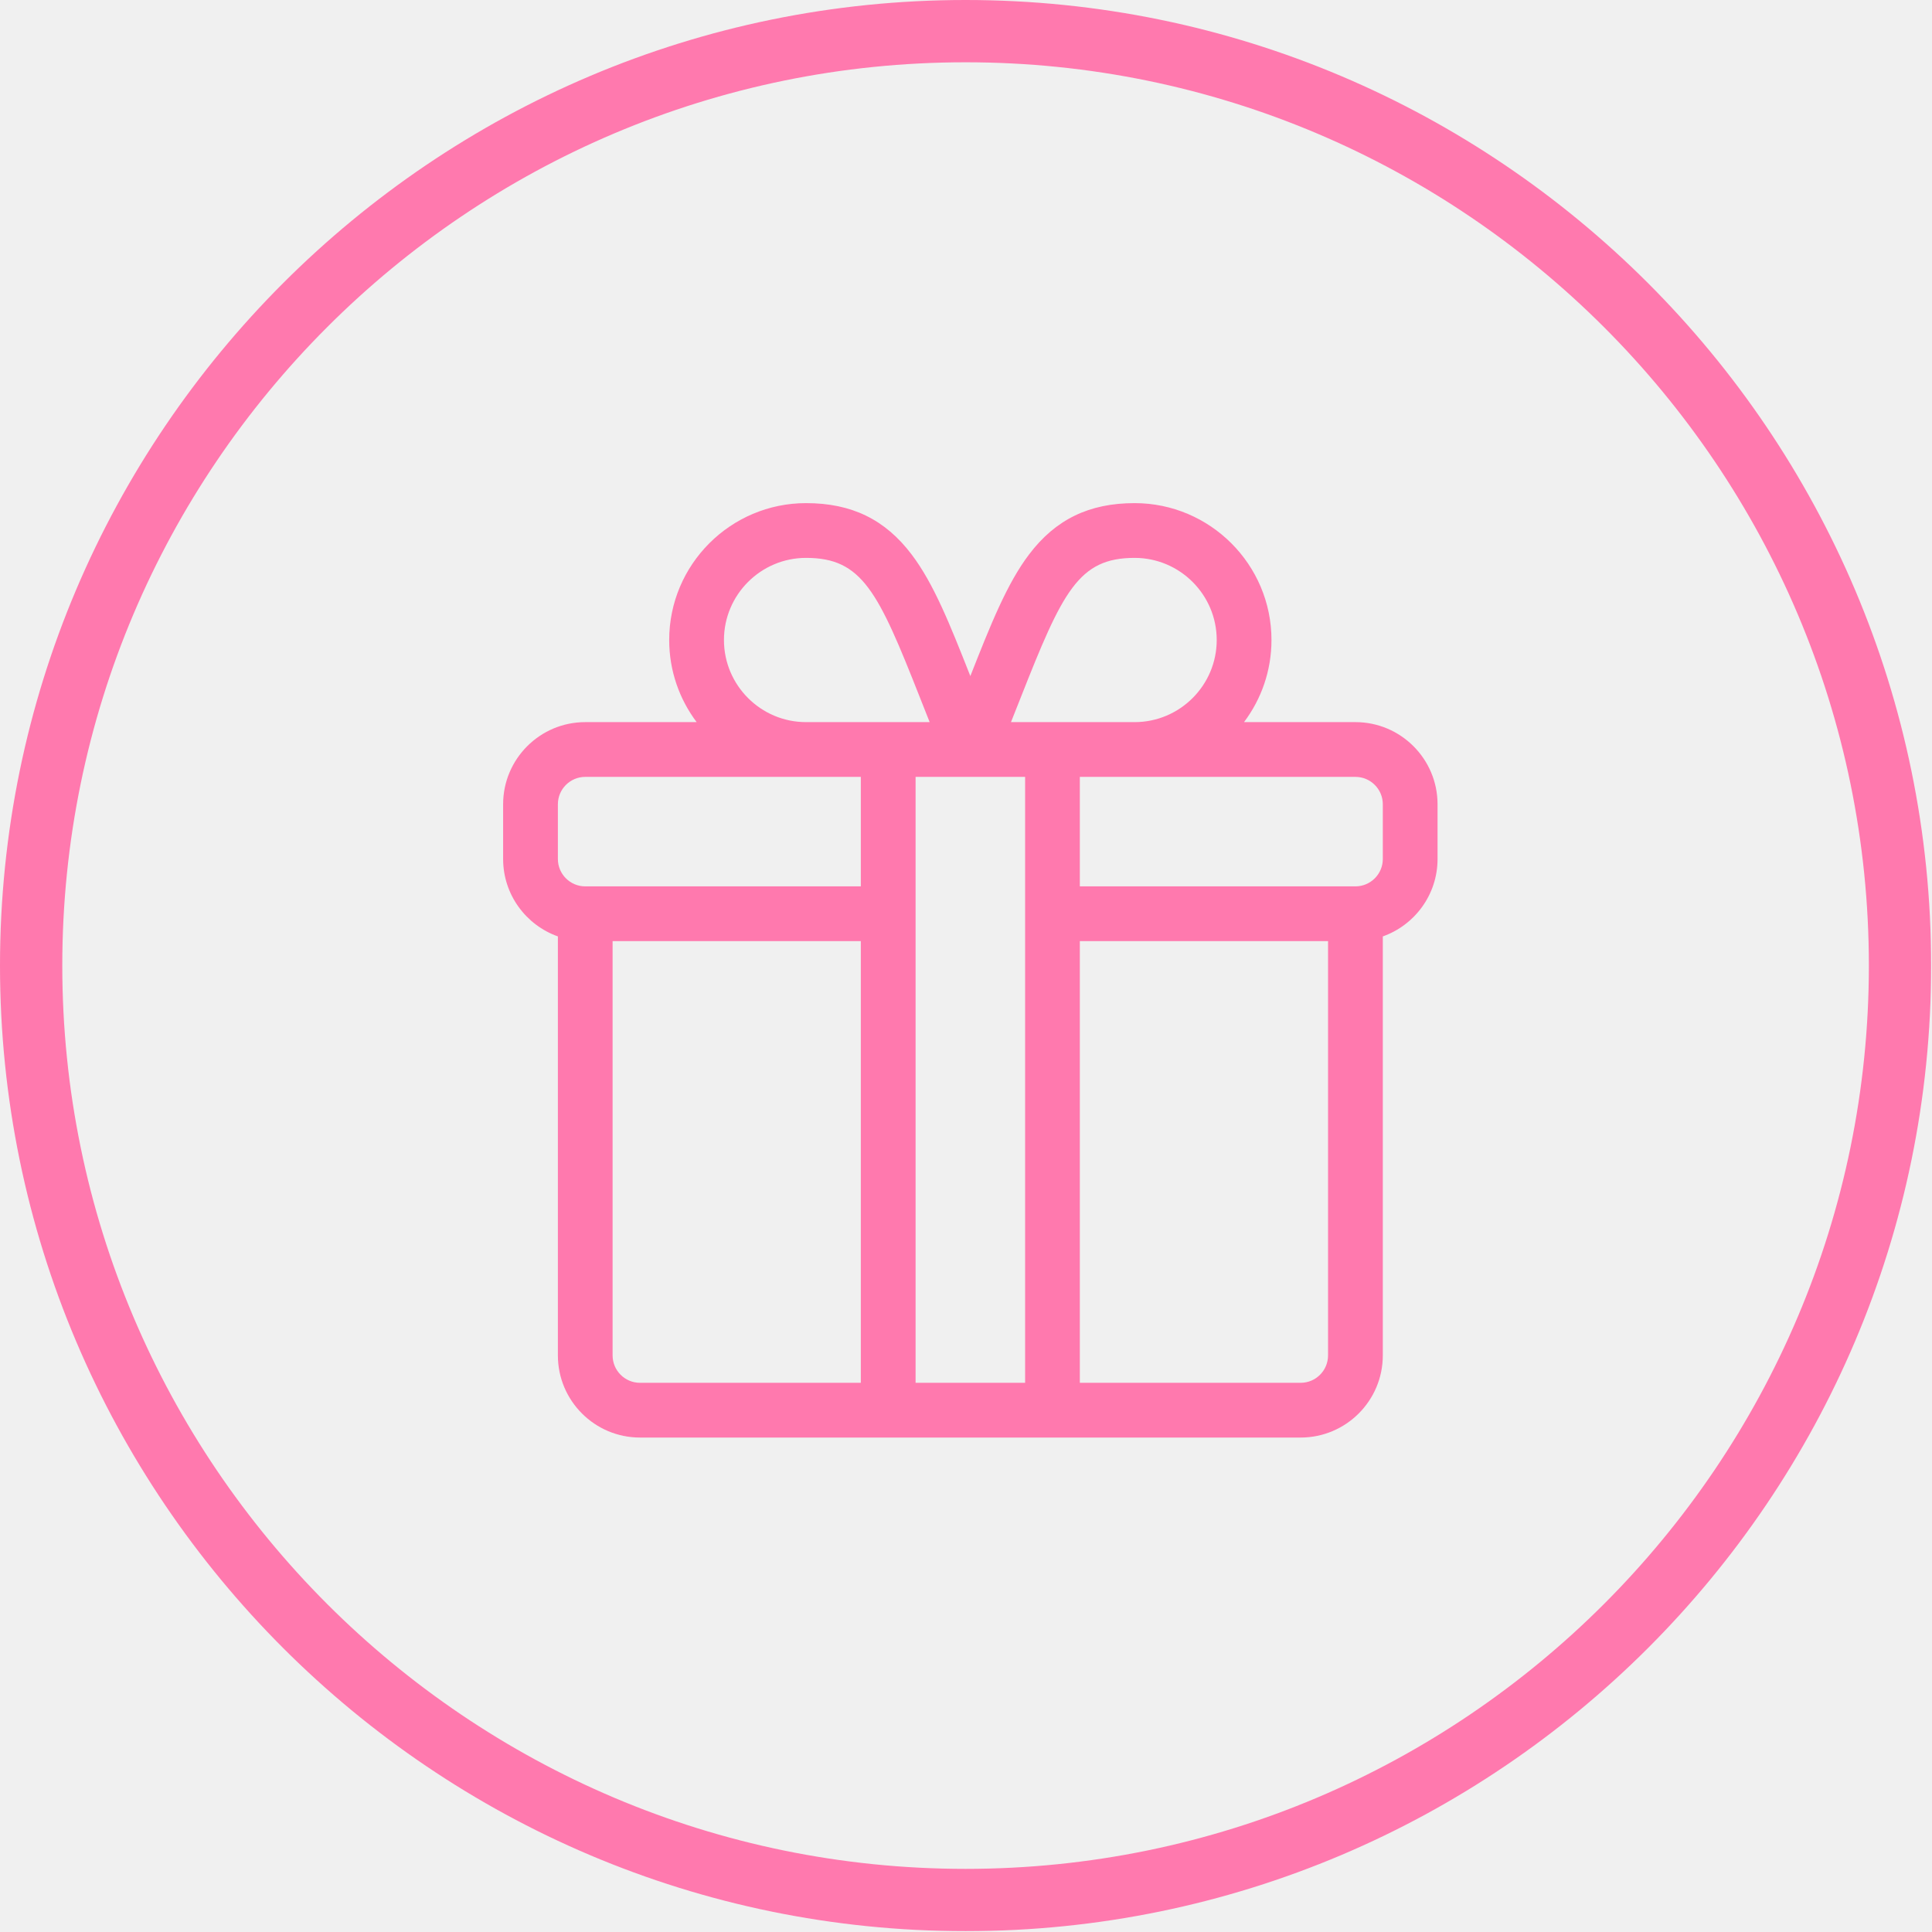
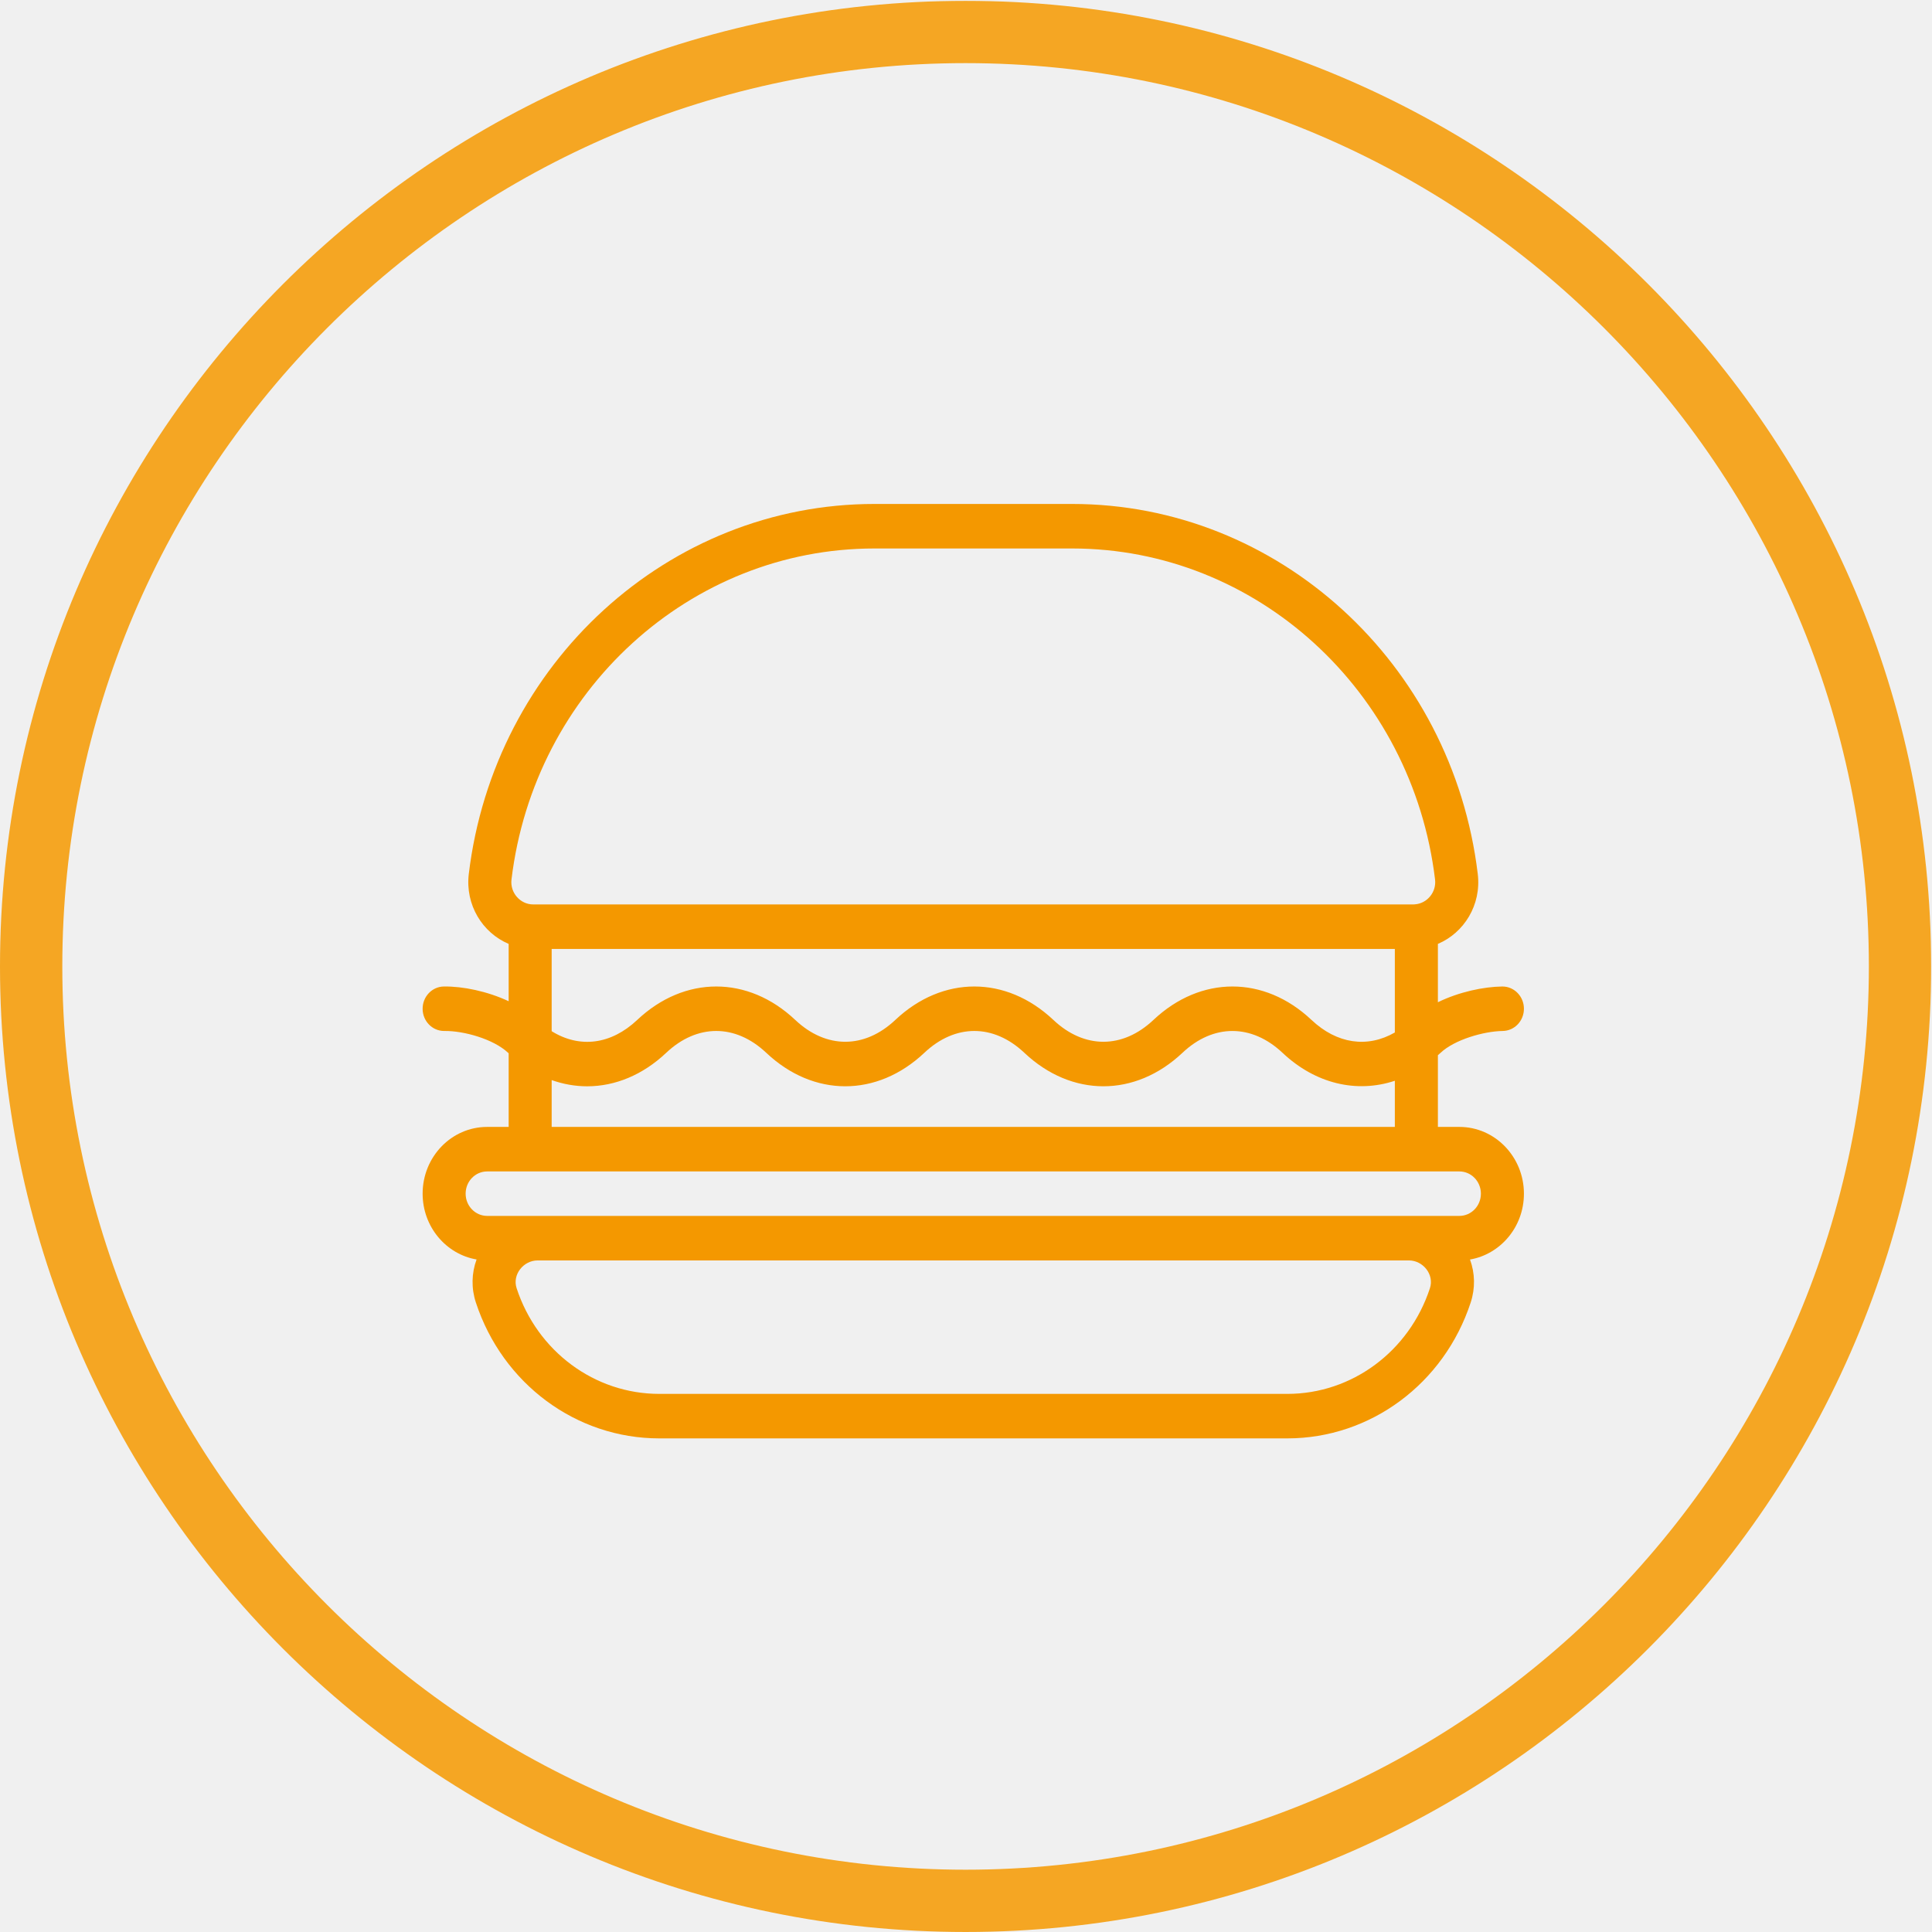
<svg xmlns="http://www.w3.org/2000/svg" xmlns:xlink="http://www.w3.org/1999/xlink" width="96px" height="96px" viewBox="0 0 96 96" version="1.1">
  <defs>
-     <polygon id="path-1" points="7.10542736e-15 0 95.958 0 95.958 95.958 7.10542736e-15 95.958" />
+     <polygon id="path-1" points="0 -4.26325641e-14 95.958 -4.26325641e-14 95.958 95.958 0 95.958" />
  </defs>
  <g id="Page-1" stroke="none" stroke-width="1" fill="none" fill-rule="evenodd">
-     <g id="Home_cuponera" transform="translate(-672, -542)">
+     <g id="Home_cuponera" transform="translate(-246, -542)">
      <g id="Group-5" transform="translate(246, 540)">
-         <g id="Group-6" transform="translate(423, 2)">
-           <g id="Group-3" transform="translate(3, 0)">
-             <g id="Group-25">
+         <g id="Group-6" transform="translate(0, 2.041667)">
+           <g id="Group-3">
+             <g id="Group-23">
              <mask id="mask-2" fill="white">
                <use xlink:href="#path-1" />
              </mask>
              <g id="Clip-2" />
-               <path d="M47.979,3.095 C23.23,3.095 3.095,23.231 3.095,47.979 C3.095,72.727 23.23,92.863 47.979,92.863 C72.729,92.863 92.863,72.727 92.863,47.979 C92.863,23.231 72.729,3.095 47.979,3.095 M47.979,95.958 C21.524,95.958 7.10542736e-15,74.436 7.10542736e-15,47.979 C7.10542736e-15,21.522 21.524,-0 47.979,-0 C74.434,-0 95.958,21.522 95.958,47.979 C95.958,74.436 74.434,95.958 47.979,95.958" id="Fill-1" fill="#FF79AE" mask="url(#mask-2)" />
-               <path d="M67.35,35.882 L61.814,35.882 C62.671,34.744 63.179,33.331 63.179,31.801 C63.179,28.051 60.127,25 56.377,25 C54.119,25 52.452,25.809 51.135,27.548 C50.033,29.001 49.226,31.031 48.216,33.594 C47.204,31.03 46.399,29.001 45.295,27.548 C43.978,25.809 42.313,25 40.053,25 C36.303,25 33.252,28.051 33.252,31.801 C33.252,33.331 33.76,34.744 34.616,35.882 L29.08,35.882 C26.829,35.882 25,37.713 25,39.963 L25,42.684 C25,44.458 26.138,45.968 27.721,46.53 L27.721,67.35 C27.721,69.601 29.55,71.431 31.801,71.431 L64.629,71.431 C66.88,71.431 68.711,69.601 68.711,67.35 L68.711,46.53 C70.294,45.968 71.431,44.458 71.431,42.684 L71.431,39.963 C71.431,37.713 69.601,35.882 67.35,35.882 Z M50.712,34.679 C52.797,29.392 53.588,27.721 56.377,27.721 C58.627,27.721 60.458,29.552 60.458,31.801 C60.458,34.051 58.627,35.882 56.377,35.882 L50.235,35.882 C50.403,35.463 50.562,35.06 50.712,34.679 Z M40.053,27.721 C42.842,27.721 43.634,29.392 45.718,34.679 C45.869,35.06 46.027,35.463 46.194,35.882 L40.053,35.882 C37.803,35.882 35.973,34.051 35.973,31.801 C35.973,29.552 37.803,27.721 40.053,27.721 Z M42.774,68.711 L31.801,68.711 C31.05,68.711 30.44,68.101 30.44,67.35 L30.44,46.764 L42.774,46.764 L42.774,68.711 Z M42.774,44.043 L29.08,44.043 C28.331,44.043 27.721,43.433 27.721,42.684 L27.721,39.963 C27.721,39.213 28.331,38.603 29.08,38.603 L42.774,38.603 L42.774,44.043 Z M45.495,68.711 L50.937,68.711 L50.937,38.603 L45.495,38.603 L45.495,68.711 Z M65.99,67.35 C65.99,68.101 65.38,68.711 64.629,68.711 L53.656,68.711 L53.656,46.764 L65.99,46.764 L65.99,67.35 Z M68.711,42.684 C68.711,43.433 68.101,44.043 67.35,44.043 L53.656,44.043 L53.656,38.603 L67.35,38.603 C68.101,38.603 68.711,39.213 68.711,39.963 L68.711,42.684 Z" id="Fill-4" fill="#FF79AE" mask="url(#mask-2)" />
+               <path d="M47.979,3.095 C23.23,3.095 3.096,23.23 3.096,47.979 C3.096,72.729 23.23,92.863 47.979,92.863 C72.729,92.863 92.863,72.729 92.863,47.979 C92.863,23.23 72.729,3.095 47.979,3.095 M47.979,95.958 C21.524,95.958 0,74.434 0,47.979 C0,21.524 21.524,-4.26325641e-14 47.979,-4.26325641e-14 C74.434,-4.26325641e-14 95.958,21.524 95.958,47.979 C95.958,74.434 74.434,95.958 47.979,95.958" id="Fill-1" fill="#F5A623" mask="url(#mask-2)" />
+               <path d="M75.723,59.271 C75.723,57.442 74.285,55.954 72.516,55.954 L71.448,55.954 L71.448,52.391 C71.491,52.351 71.536,52.314 71.579,52.274 C72.273,51.619 73.723,51.201 74.667,51.187 C75.258,51.18 75.73,50.68 75.723,50.068 C75.715,49.463 75.238,48.977 74.655,48.977 L74.641,48.977 C73.723,48.99 72.505,49.242 71.448,49.759 L71.448,46.86 C72.749,46.309 73.615,44.924 73.429,43.385 C72.168,32.904 63.505,25 53.278,25 L43.445,25 C33.218,25 24.555,32.904 23.294,43.384 C23.11,44.919 23.969,46.307 25.275,46.86 L25.275,49.709 C24.215,49.212 22.992,48.963 22.054,48.977 C21.464,48.985 20.992,49.486 21,50.098 C21.008,50.703 21.485,51.187 22.068,51.187 L22.083,51.187 C23.038,51.173 24.521,51.587 25.245,52.269 L25.275,52.296 L25.275,55.954 L24.207,55.954 C22.435,55.954 21,57.439 21,59.271 C21,60.915 22.162,62.281 23.681,62.541 C23.43,63.224 23.413,63.968 23.645,64.677 C24.97,68.717 28.63,71.431 32.757,71.431 L63.966,71.431 C68.092,71.431 71.754,68.717 73.079,64.676 C73.31,63.968 73.293,63.224 73.044,62.543 C74.532,62.289 75.723,60.947 75.723,59.271 M25.416,43.658 C26.544,34.282 34.293,27.212 43.445,27.212 L53.278,27.212 C62.428,27.212 70.179,34.282 71.307,43.659 C71.384,44.297 70.903,44.854 70.307,44.894 C70.301,44.896 70.293,44.896 70.286,44.896 C70.269,44.897 70.25,44.899 70.231,44.899 L26.491,44.899 C25.861,44.899 25.335,44.326 25.416,43.658 M65.167,50.638 C62.819,48.423 59.664,48.423 57.314,50.638 C55.78,52.085 53.875,52.085 52.341,50.638 C49.992,48.423 46.836,48.423 44.488,50.638 C42.954,52.085 41.049,52.085 39.515,50.638 C37.168,48.423 34.012,48.423 31.662,50.639 C30.362,51.865 28.805,52.06 27.412,51.198 L27.412,47.111 L69.309,47.111 L69.309,51.262 C67.947,52.046 66.43,51.83 65.167,50.638 M69.309,53.661 L69.309,55.954 L27.412,55.954 L27.412,53.627 C27.991,53.832 28.584,53.936 29.177,53.936 C30.556,53.936 31.932,53.379 33.103,52.272 C34.637,50.825 36.542,50.825 38.076,52.272 C40.424,54.489 43.58,54.489 45.929,52.272 C47.463,50.825 49.368,50.825 50.9,52.272 C53.25,54.489 56.406,54.489 58.755,52.272 C60.287,50.825 62.193,50.827 63.728,52.272 C65.362,53.815 67.415,54.289 69.309,53.661 M71.053,63.967 C70.024,67.109 67.176,69.22 63.966,69.22 L32.757,69.22 C29.548,69.22 26.699,67.109 25.67,63.968 C25.447,63.29 26.013,62.588 26.714,62.588 L70.008,62.588 C70.713,62.588 71.275,63.294 71.053,63.967 M72.516,60.376 L24.207,60.376 C23.617,60.376 23.137,59.881 23.137,59.271 C23.137,58.66 23.616,58.166 24.207,58.166 L72.516,58.166 C73.105,58.166 73.585,58.661 73.585,59.271 C73.585,59.881 73.107,60.376 72.516,60.376" id="Fill-4" fill="#F49800" mask="url(#mask-2)" />
            </g>
          </g>
        </g>
      </g>
    </g>
  </g>
</svg>
